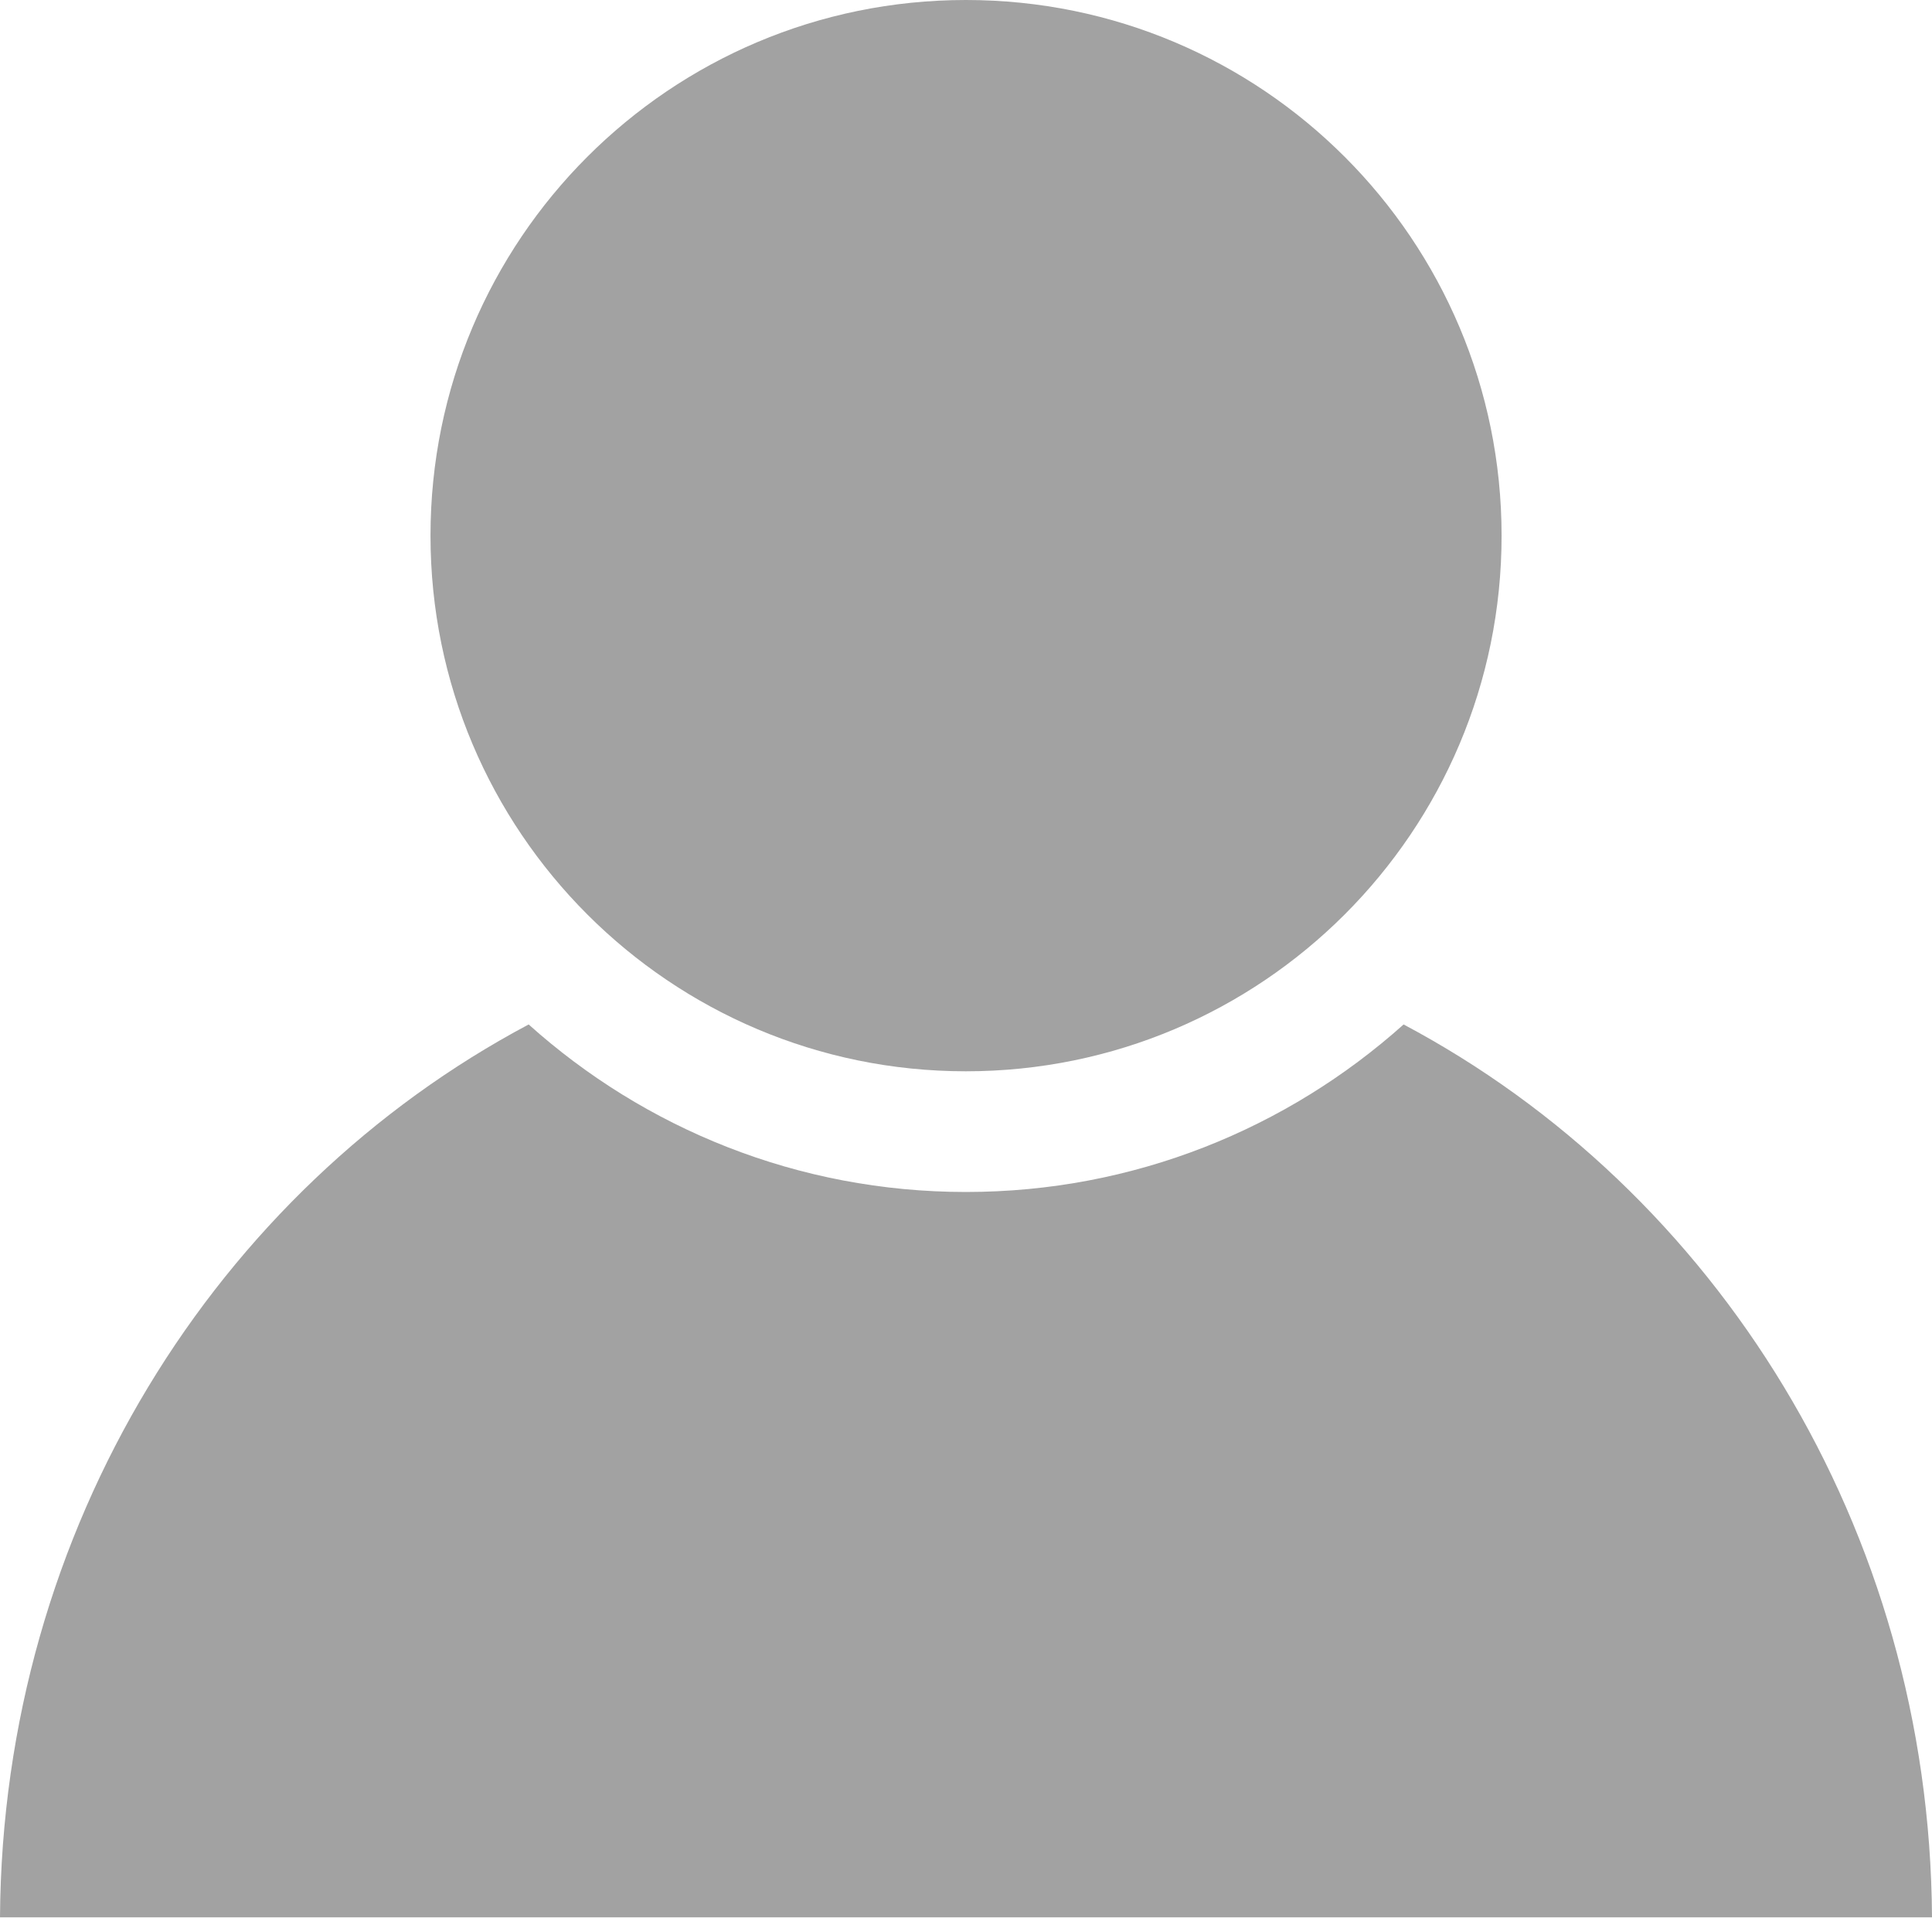
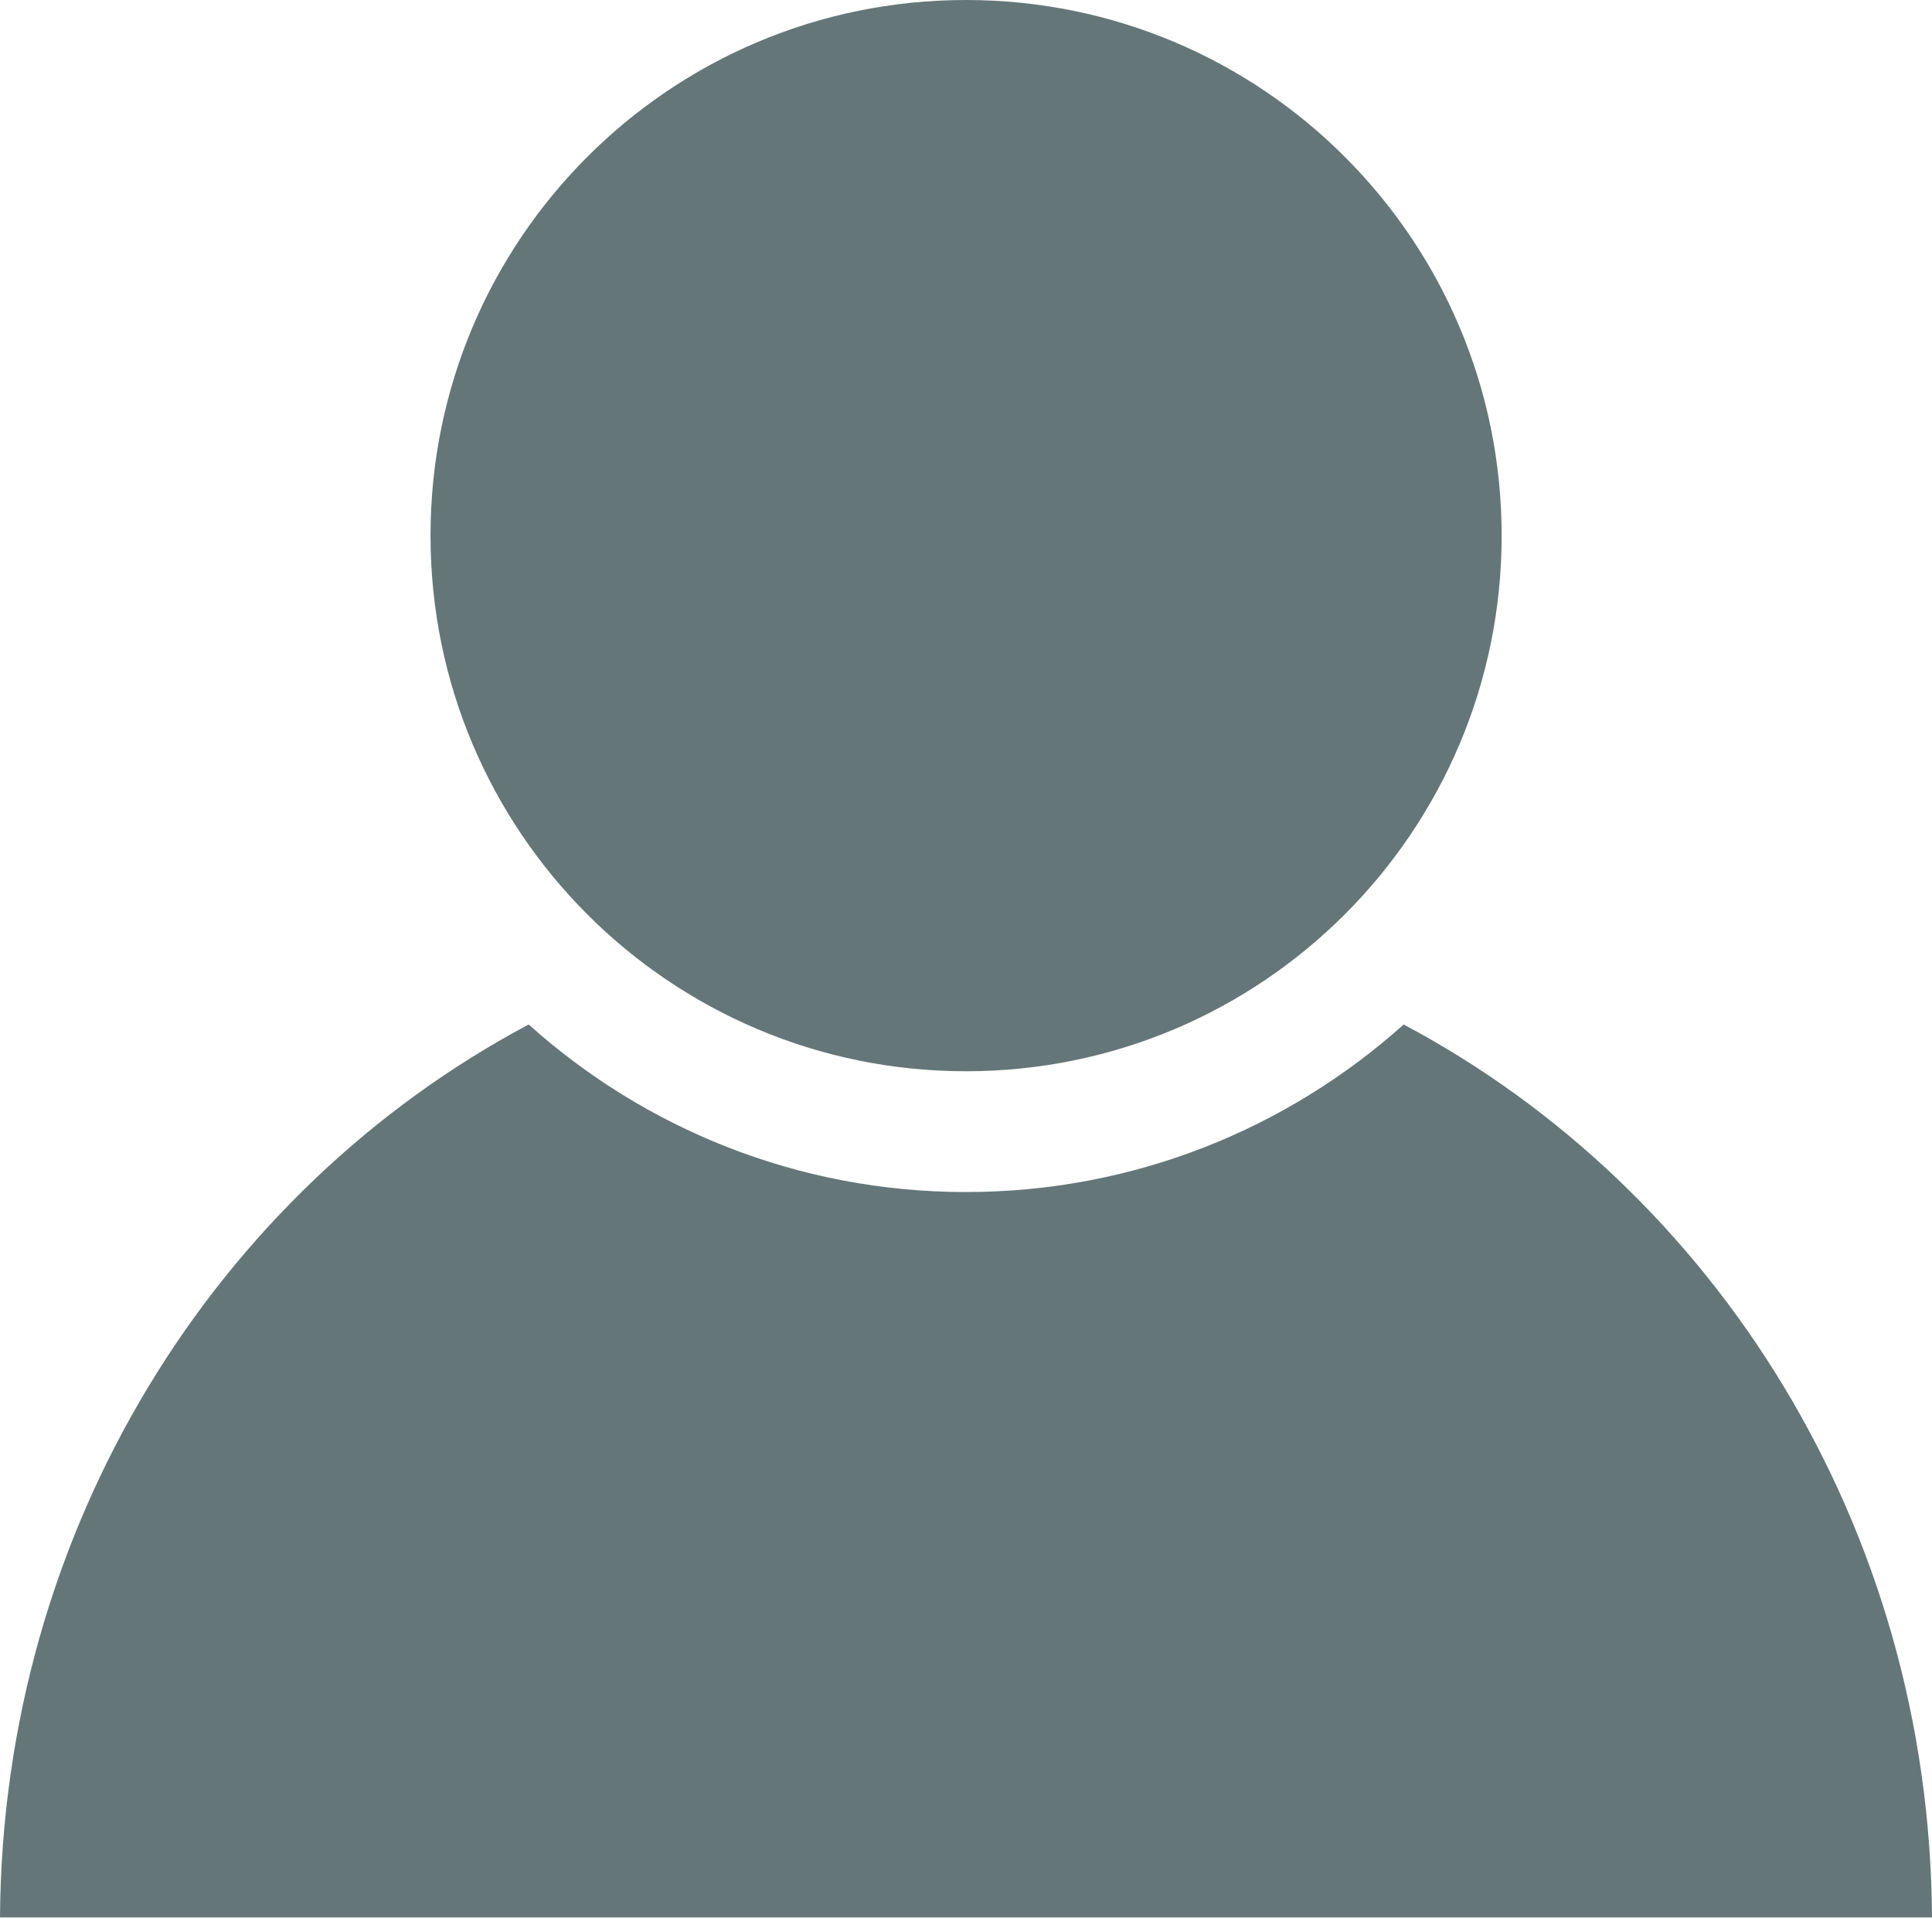
- <svg xmlns="http://www.w3.org/2000/svg" version="1.1" id="Layer_1" x="0px" y="0px" width="22.026px" height="21.86px" viewBox="0 0 22.026 21.86" enable-background="new 0 0 22.026 21.86" xml:space="preserve">
+ <svg xmlns="http://www.w3.org/2000/svg" version="1.1" id="Layer_1" x="0px" y="0px" width="22.025px" height="21.859px" viewBox="0 0 22.025 21.859" enable-background="new 0 0 22.025 21.859" xml:space="preserve">
  <g id="User_-_Orange">
    <g>
-       <path fill="#A2A2A2" d="M11.012,0c3.375,0,6.107,2.734,6.107,6.108c0,3.371-2.732,6.106-6.107,6.106    c-3.373,0-6.104-2.735-6.104-6.106C4.907,2.734,7.639,0,11.012,0" />
-       <path fill="#A2A2A2" d="M16.002,11.68c-1.326,1.187-3.074,1.91-4.99,1.91c-1.914,0-3.662-0.723-4.985-1.91    C2.47,13.57,0.028,17.415,0,21.86h22.026C22,17.415,19.558,13.569,16.002,11.68z" />
+       <path fill="#647678" d="M11.012,0c3.375,0,6.107,2.733,6.107,6.107c0,3.371-2.732,6.106-6.107,6.106    c-3.373,0-6.104-2.735-6.104-6.106C4.907,2.734,7.639,0,11.012,0" />
+       <path fill="#647678" d="M16.002,11.68c-1.326,1.188-3.074,1.91-4.99,1.91c-1.914,0-3.662-0.723-4.985-1.91    C2.47,13.57,0.028,17.415,0,21.86h22.025C22,17.415,19.558,13.569,16.002,11.68z" />
    </g>
  </g>
</svg>
